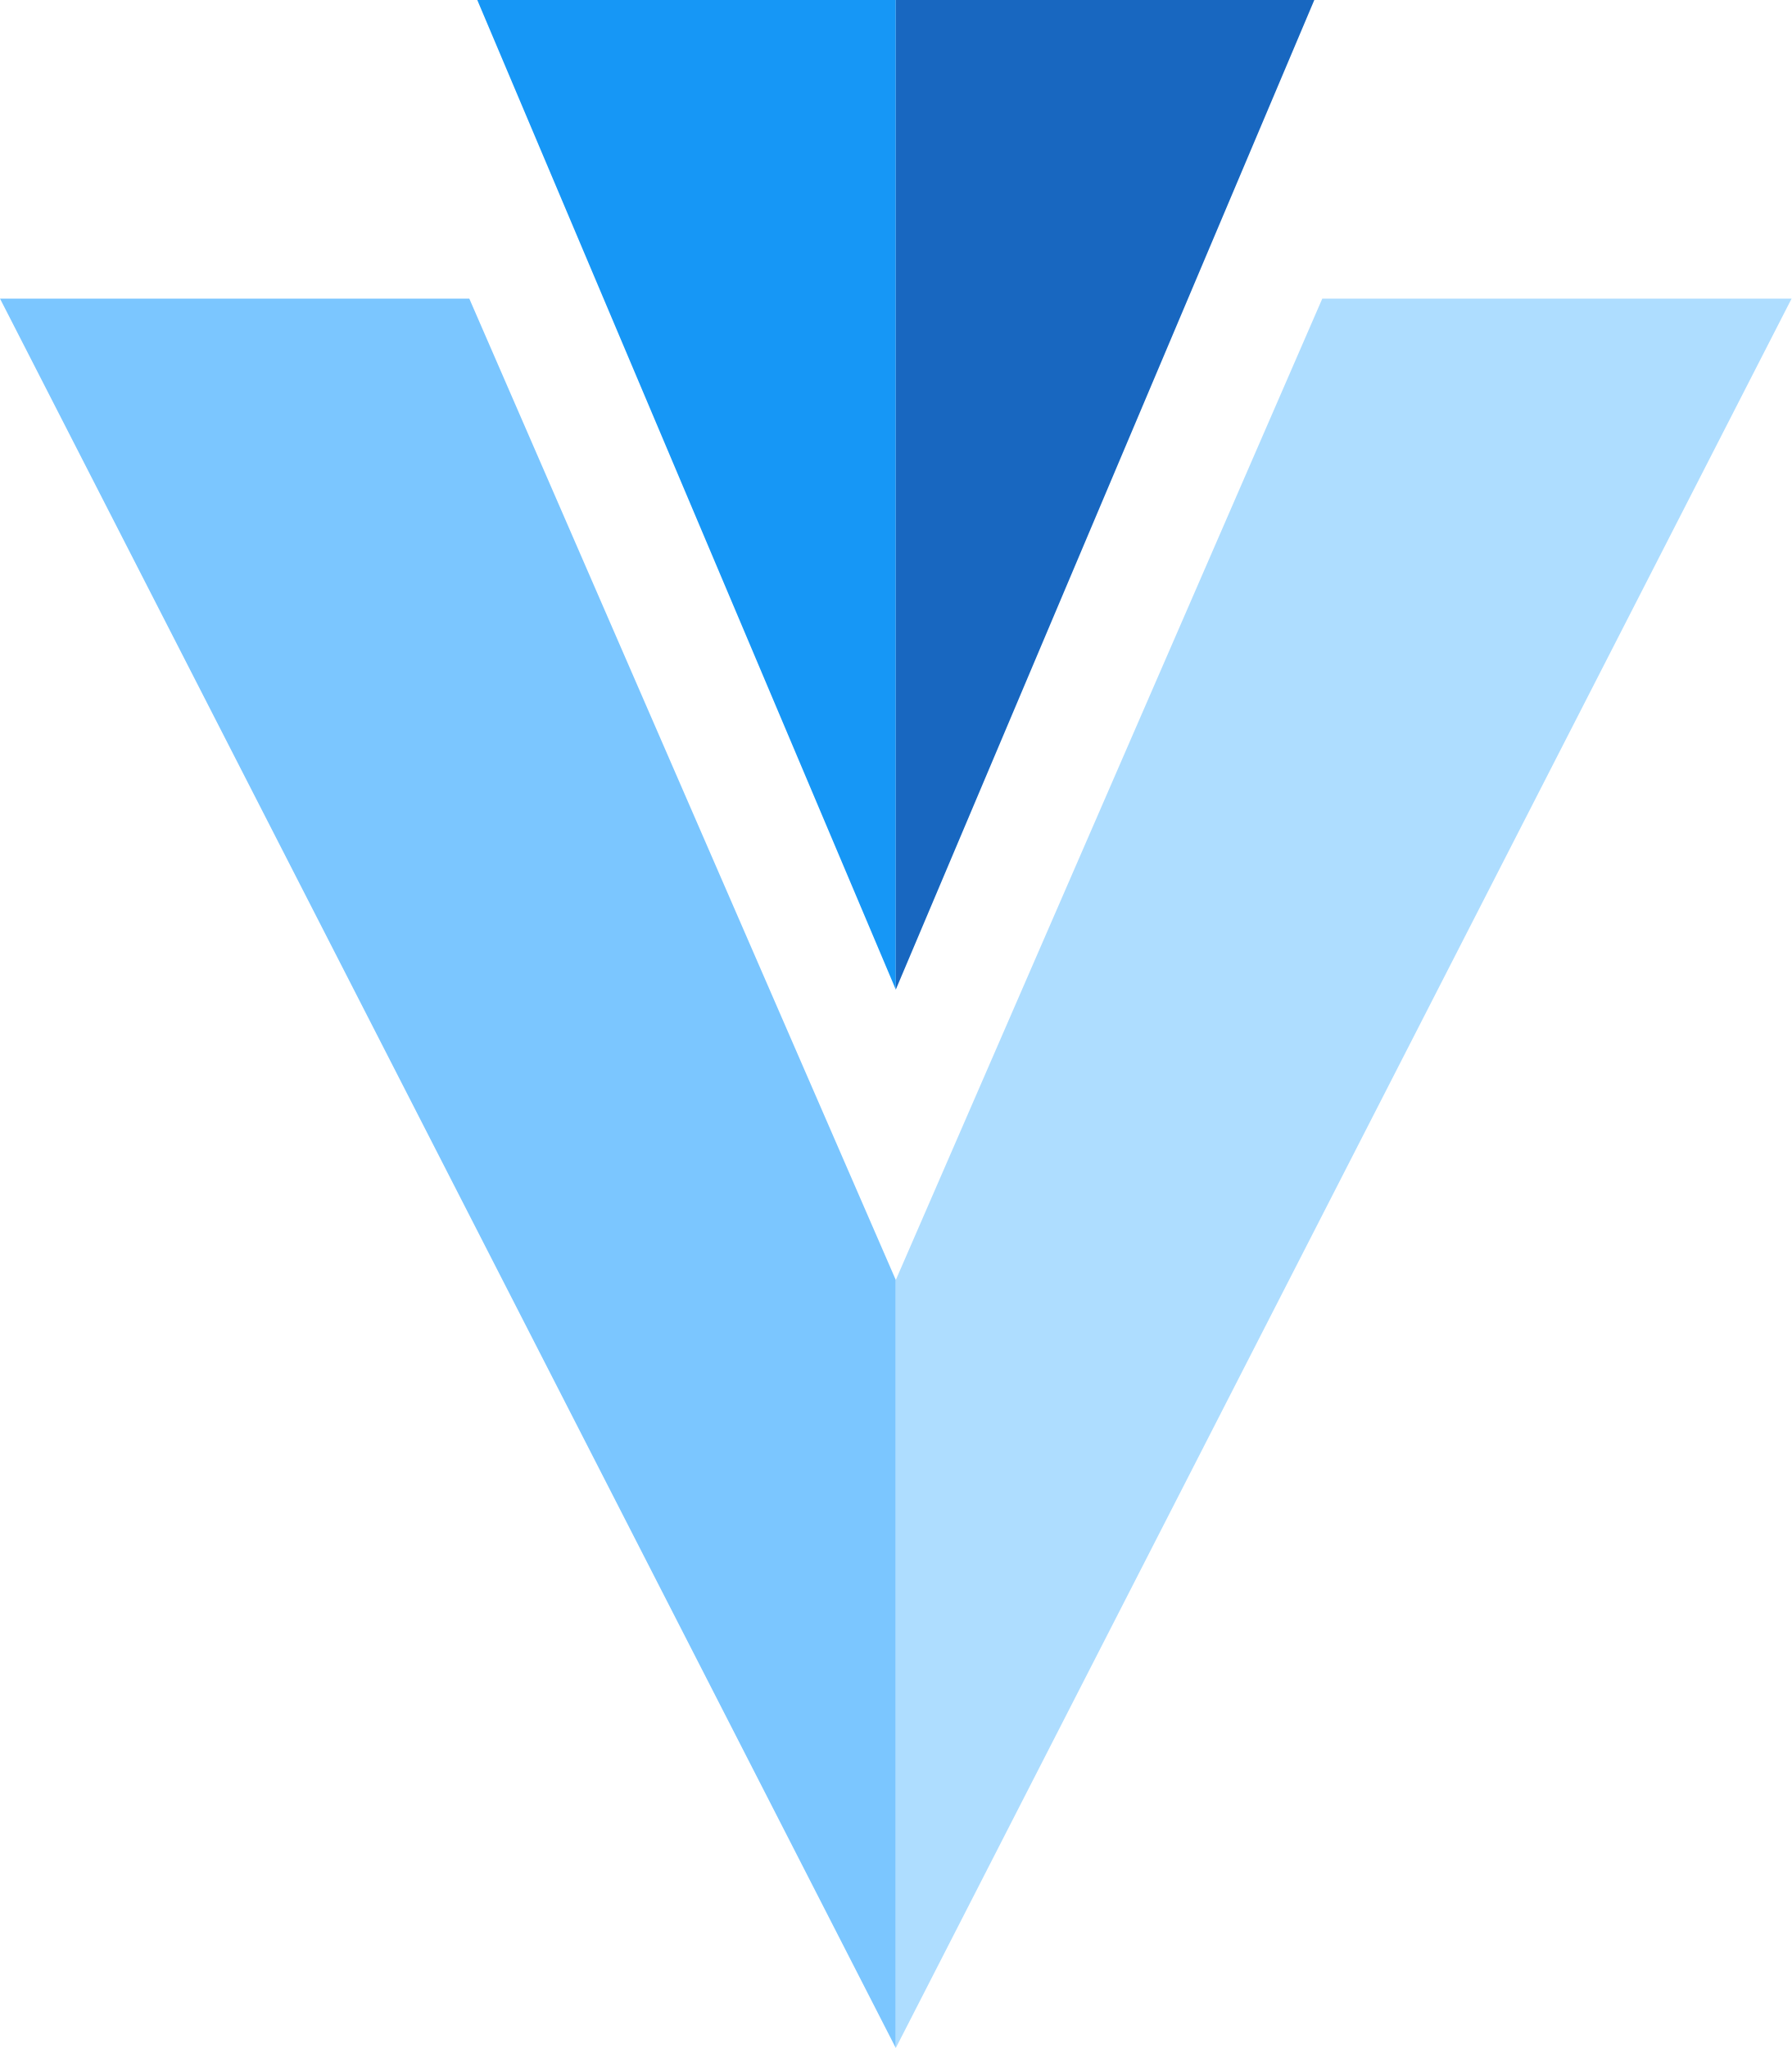
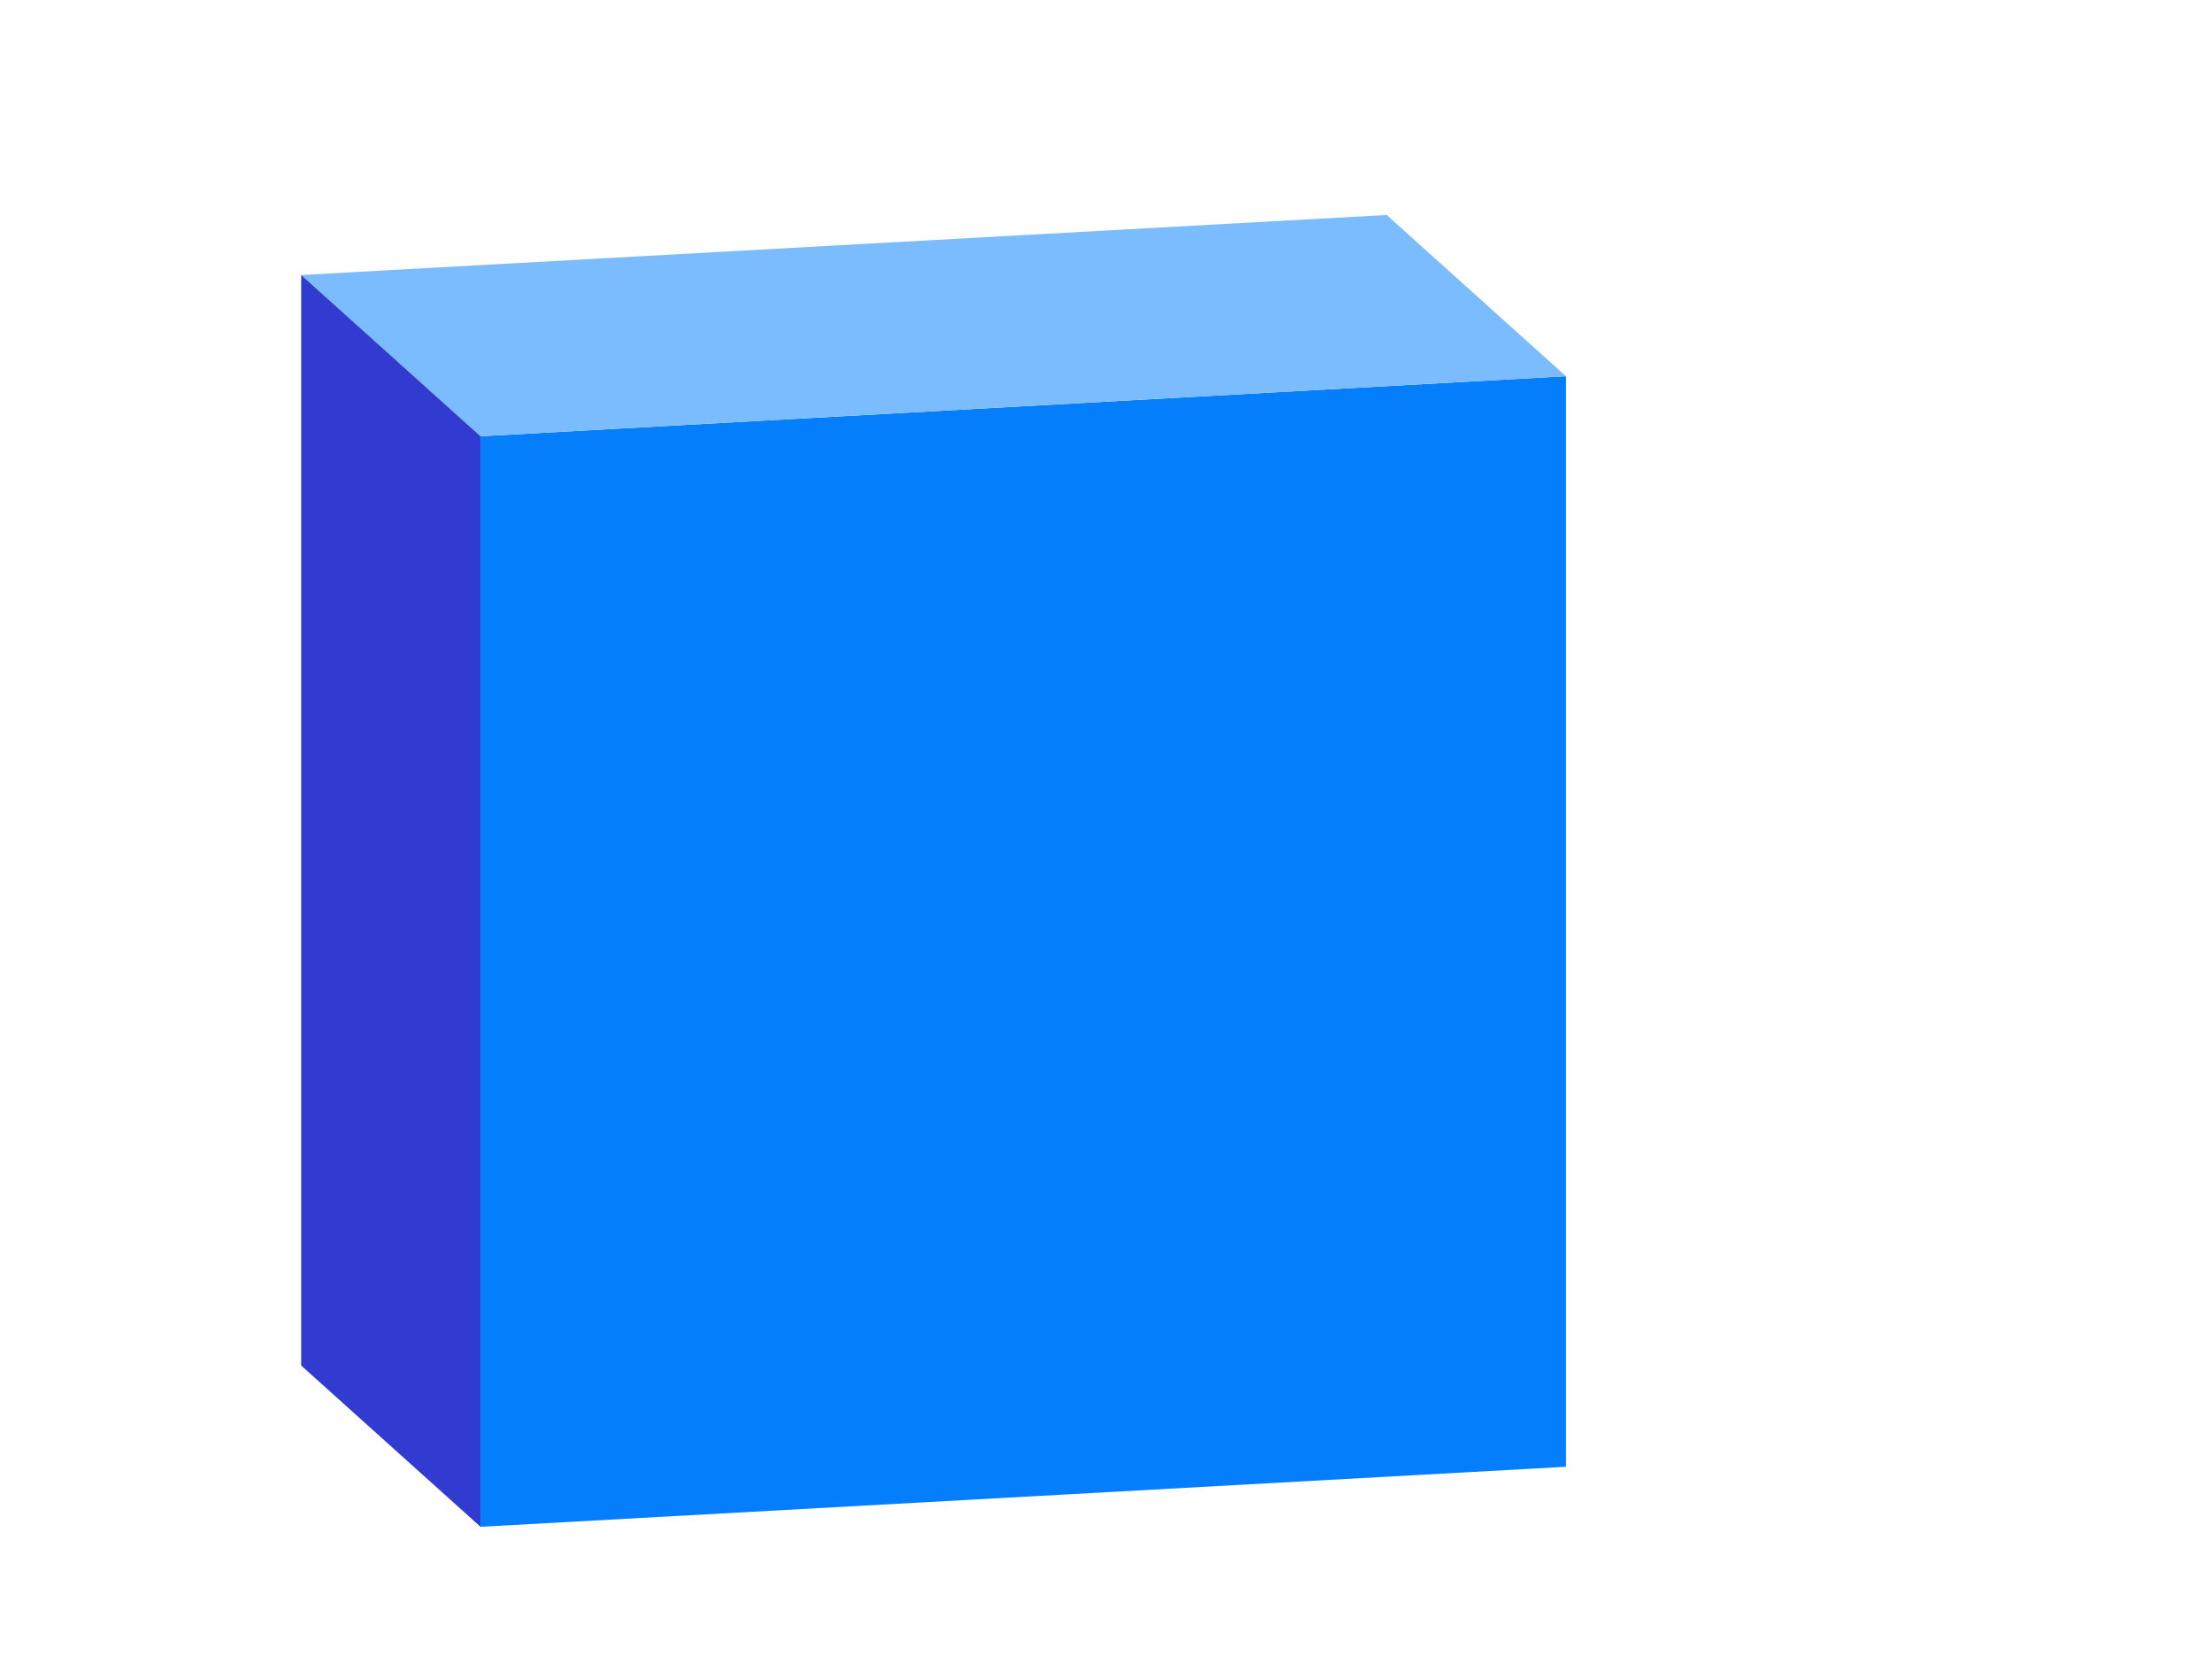
- <svg xmlns="http://www.w3.org/2000/svg" id="Layer_1" data-name="Layer 1" viewBox="0 0 87.5 100">
-   <defs>
-     <style>.cls-1{fill:#1697f6;}.cls-2{fill:#7bc6ff;}.cls-3{fill:#1867c0;}.cls-4{fill:#aeddff;}</style>
-   </defs>
-   <polyline class="cls-1" points="43.75 0 23.31 0 43.75 48.32" />
-   <polygon class="cls-2" points="43.75 62.5 43.75 100 0 14.58 22.92 14.58 43.75 62.5" />
-   <polyline class="cls-3" points="43.75 0 64.19 0 43.75 48.32" />
-   <polygon class="cls-4" points="64.58 14.58 87.5 14.58 43.75 100 43.75 62.5 64.58 14.58" />
+ <svg xmlns="http://www.w3.org/2000/svg" width="100%" height="100%" viewBox="0 0 416 314" version="1.1" xml:space="preserve" style="fill-rule:evenodd;clip-rule:evenodd;stroke-linejoin:round;stroke-miterlimit:2;">
+   <g transform="matrix(1,0,0,1,-5895,-5112)">
+     <g id="Artboard1" transform="matrix(1,0,0,1,4187.76,4786.57)">
+       <rect x="0" y="0" width="3840" height="2160" style="fill:none;" />
+       <g transform="matrix(0.998475,-0.0552112,0,1.00153,504.711,-136.152)">
+         <rect x="1294.87" y="614.156" width="204.453" height="204.719" style="fill:rgb(4,126,251);" />
+       </g>
+       <g transform="matrix(0.989814,-0.0547323,0.524518,0.471524,802.293,120.929)">
+         <rect x="643.94" y="618.105" width="206.242" height="64.29" style="fill:rgb(123,188,255);" />
+       </g>
+       <g transform="matrix(0.362077,0.325495,0,1.34467,1135,426.883)">
+         <rect x="1736.88" y="-457.431" width="93.132" height="152.477" style="fill:rgb(49,59,207);" />
+       </g>
+     </g>
+   </g>
</svg>
